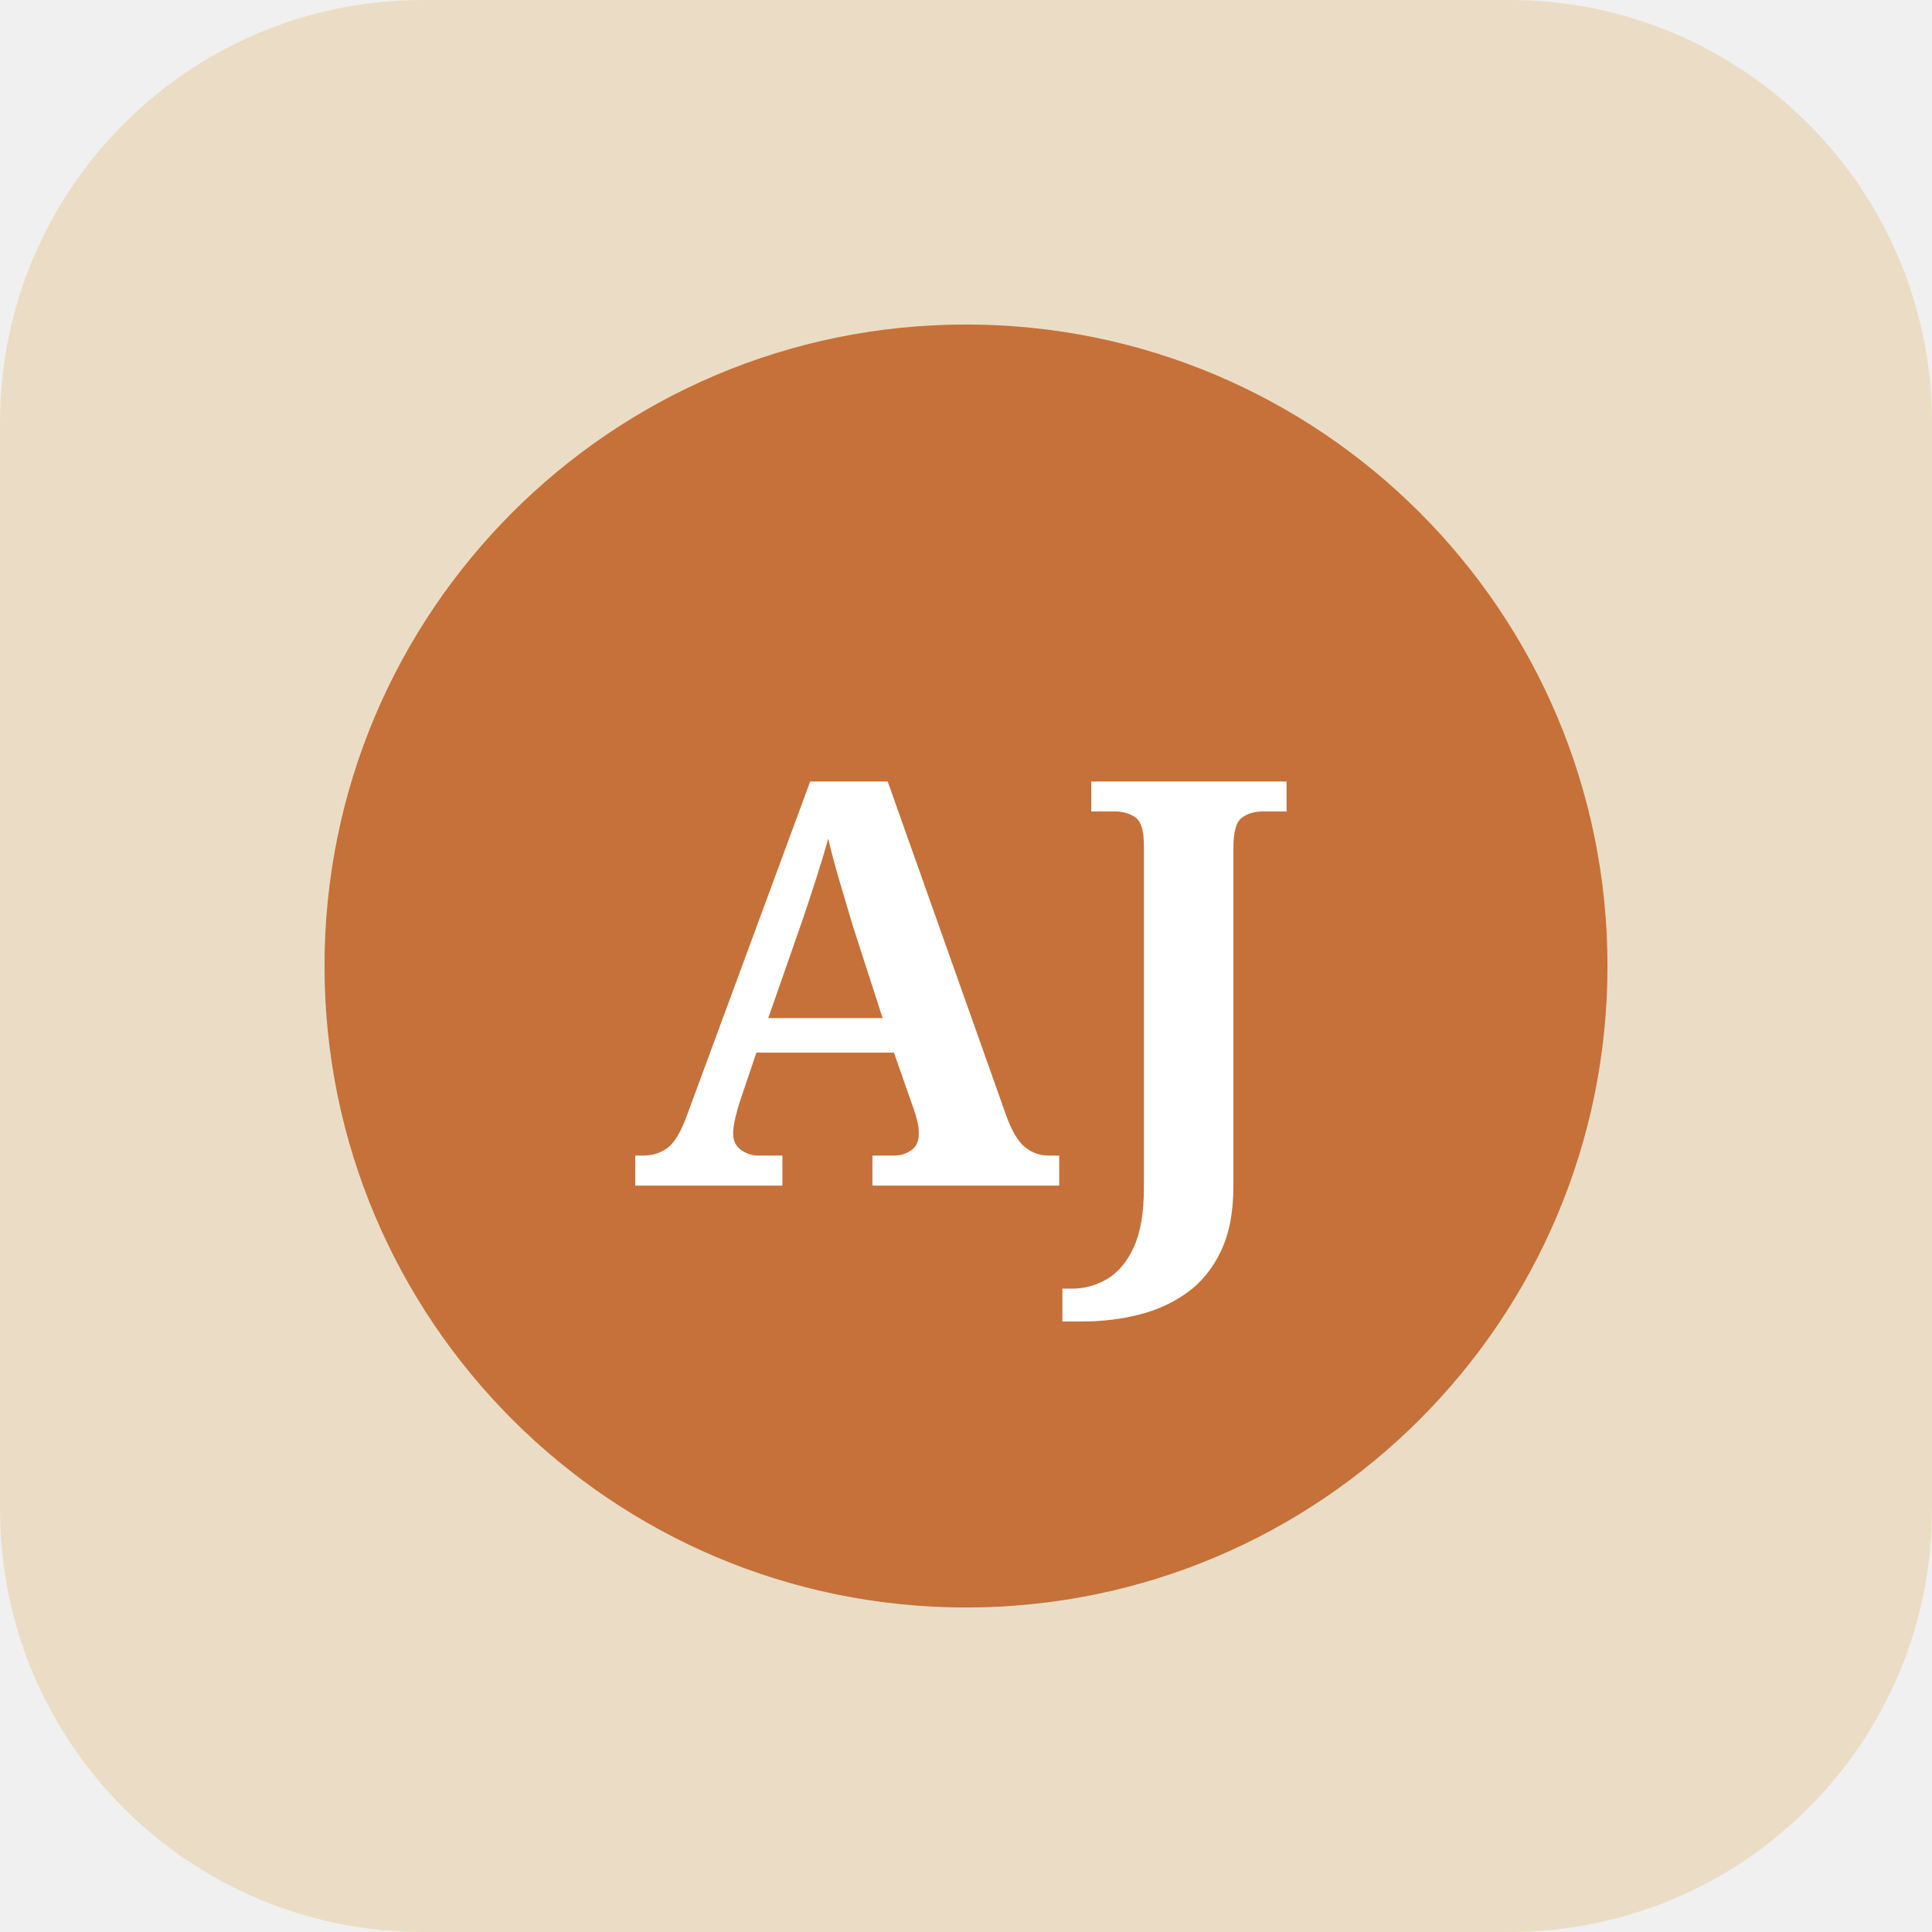
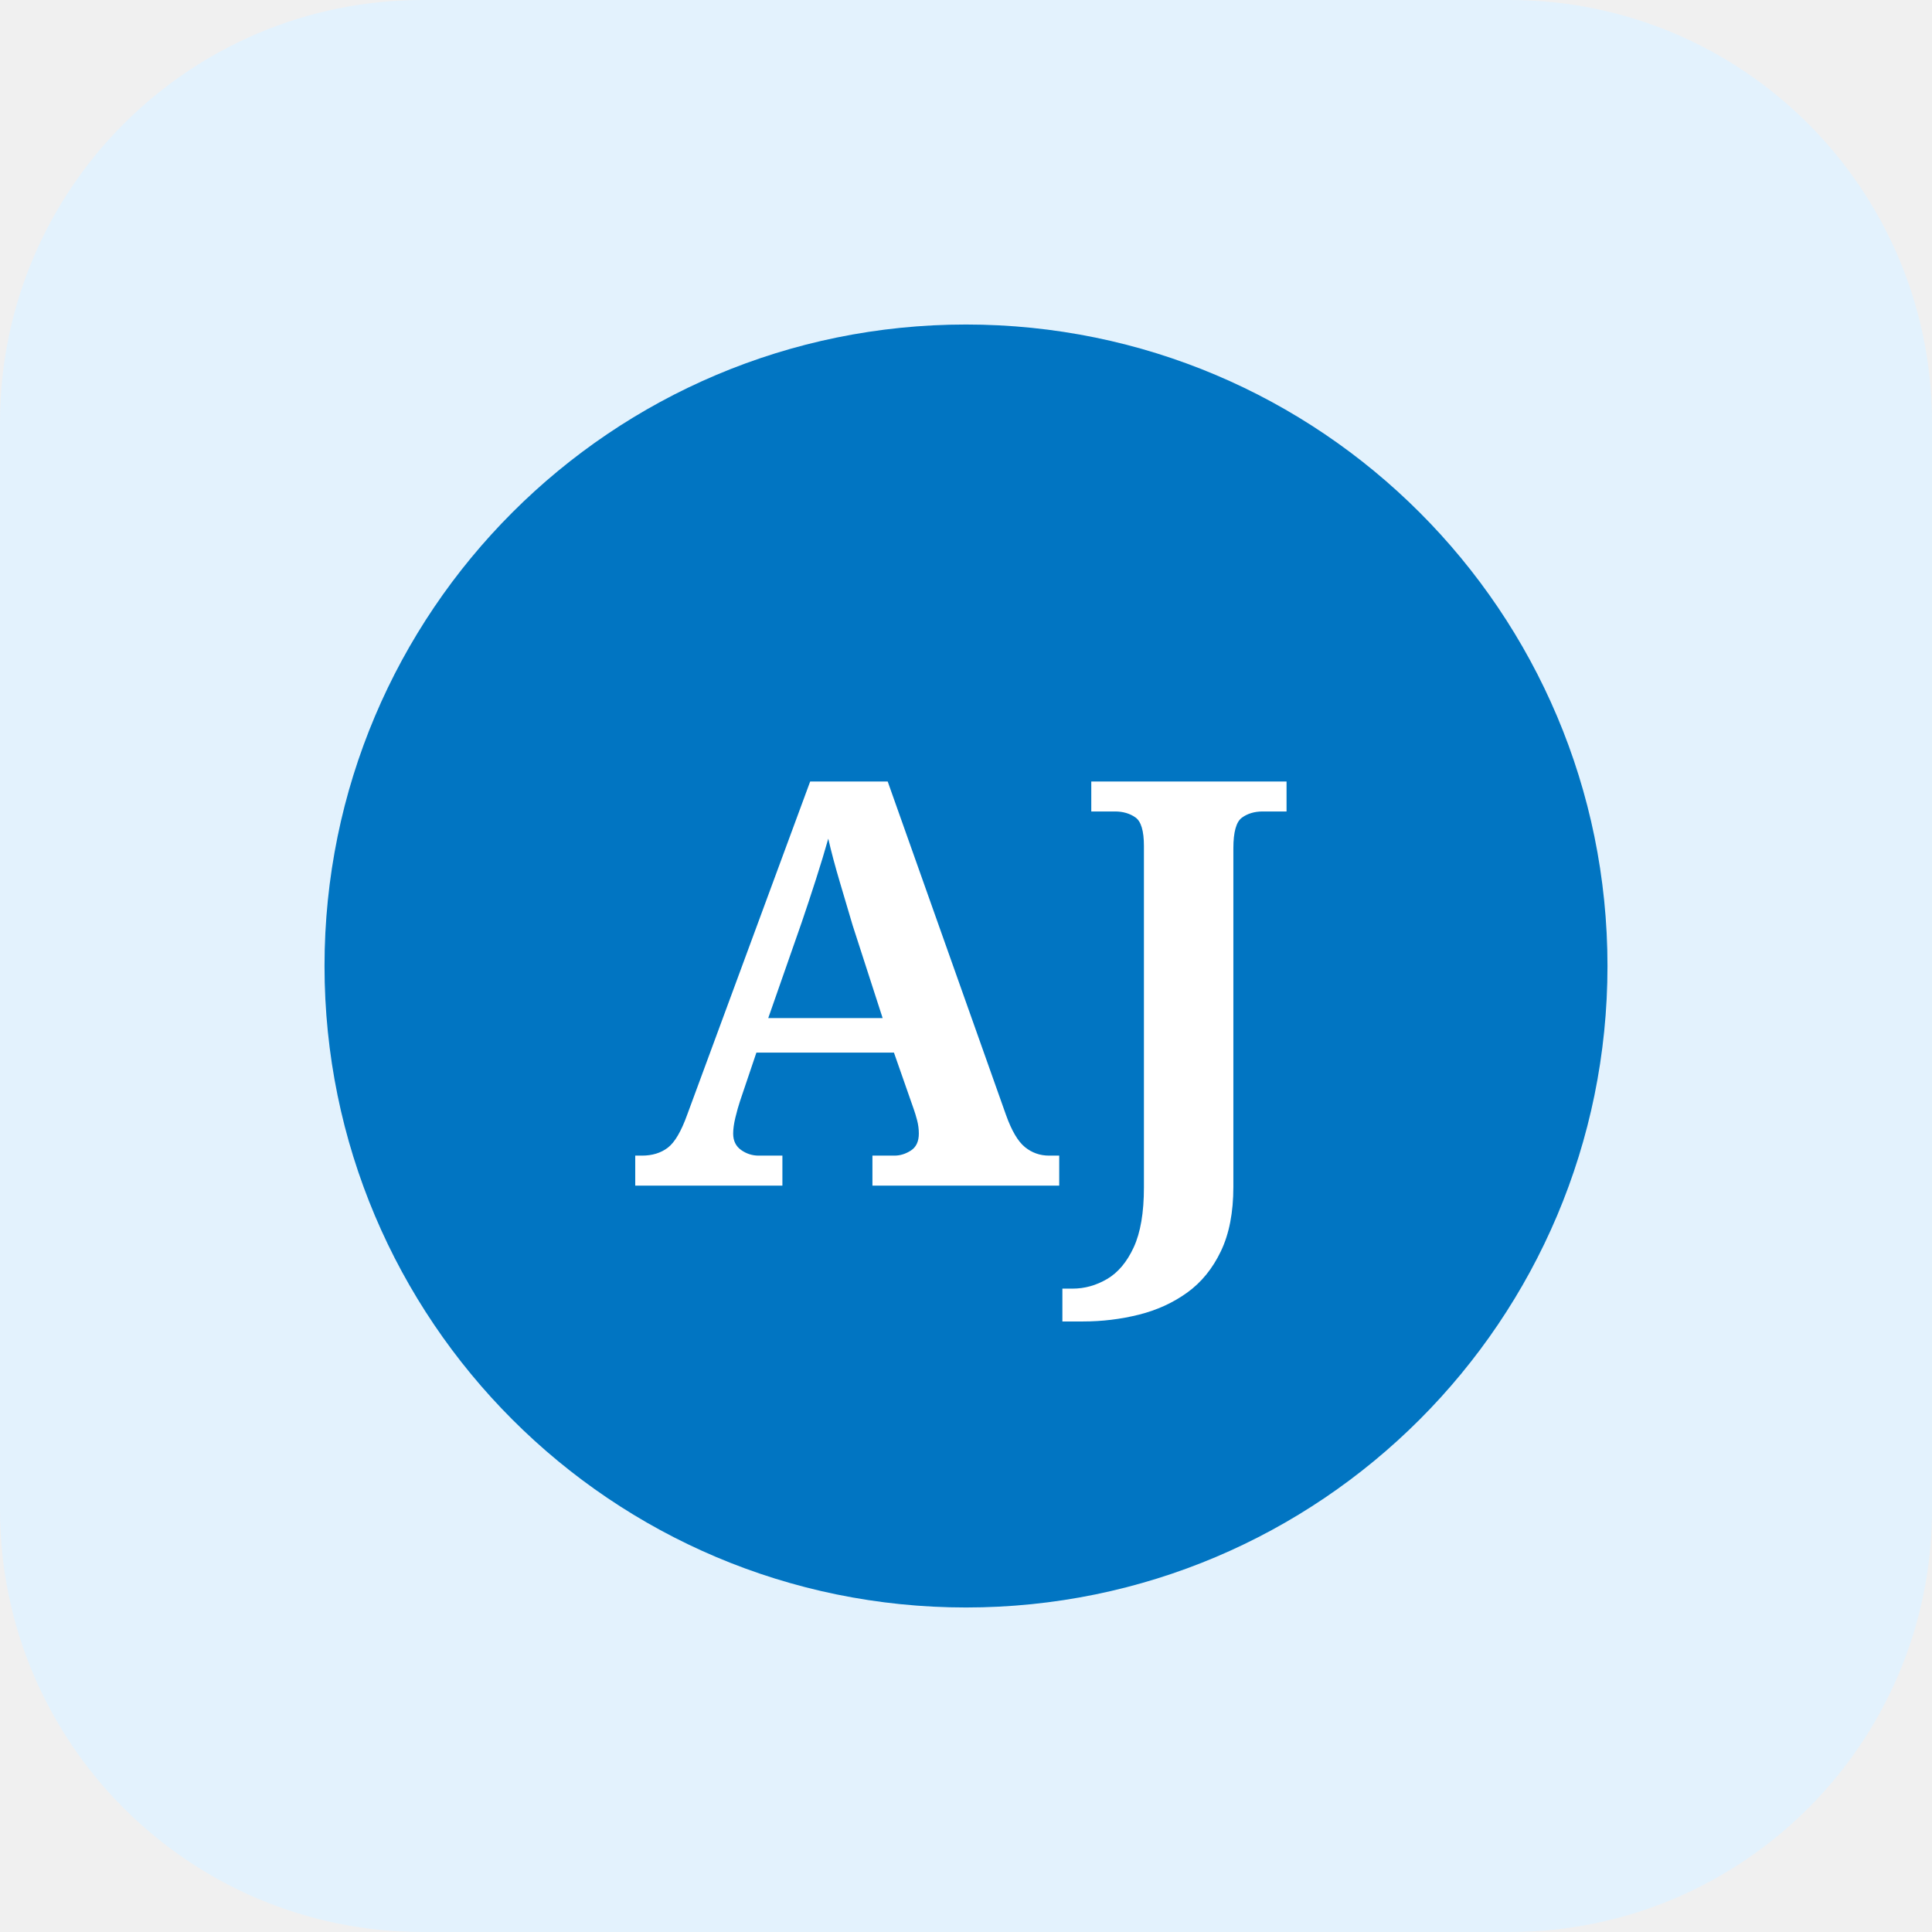
<svg xmlns="http://www.w3.org/2000/svg" viewBox="0 0 512 512" role="img" aria-label="AJ monogram">
-   <rect width="512" height="512" rx="112" fill="#ebddc5" />
-   <circle cx="256" cy="256" r="170" fill="#c67139" />
+   <rect width="512" height="512" rx="112" fill="#e3f2fd" />
+   <circle cx="256" cy="256" r="170" fill="#0175c2" />
  <text x="256" y="256" fill="#ffffff" font-family="Bitter, Georgia, serif" font-size="150" font-weight="800" text-anchor="middle" dominant-baseline="central" letter-spacing="4">AJ</text>
</svg>
